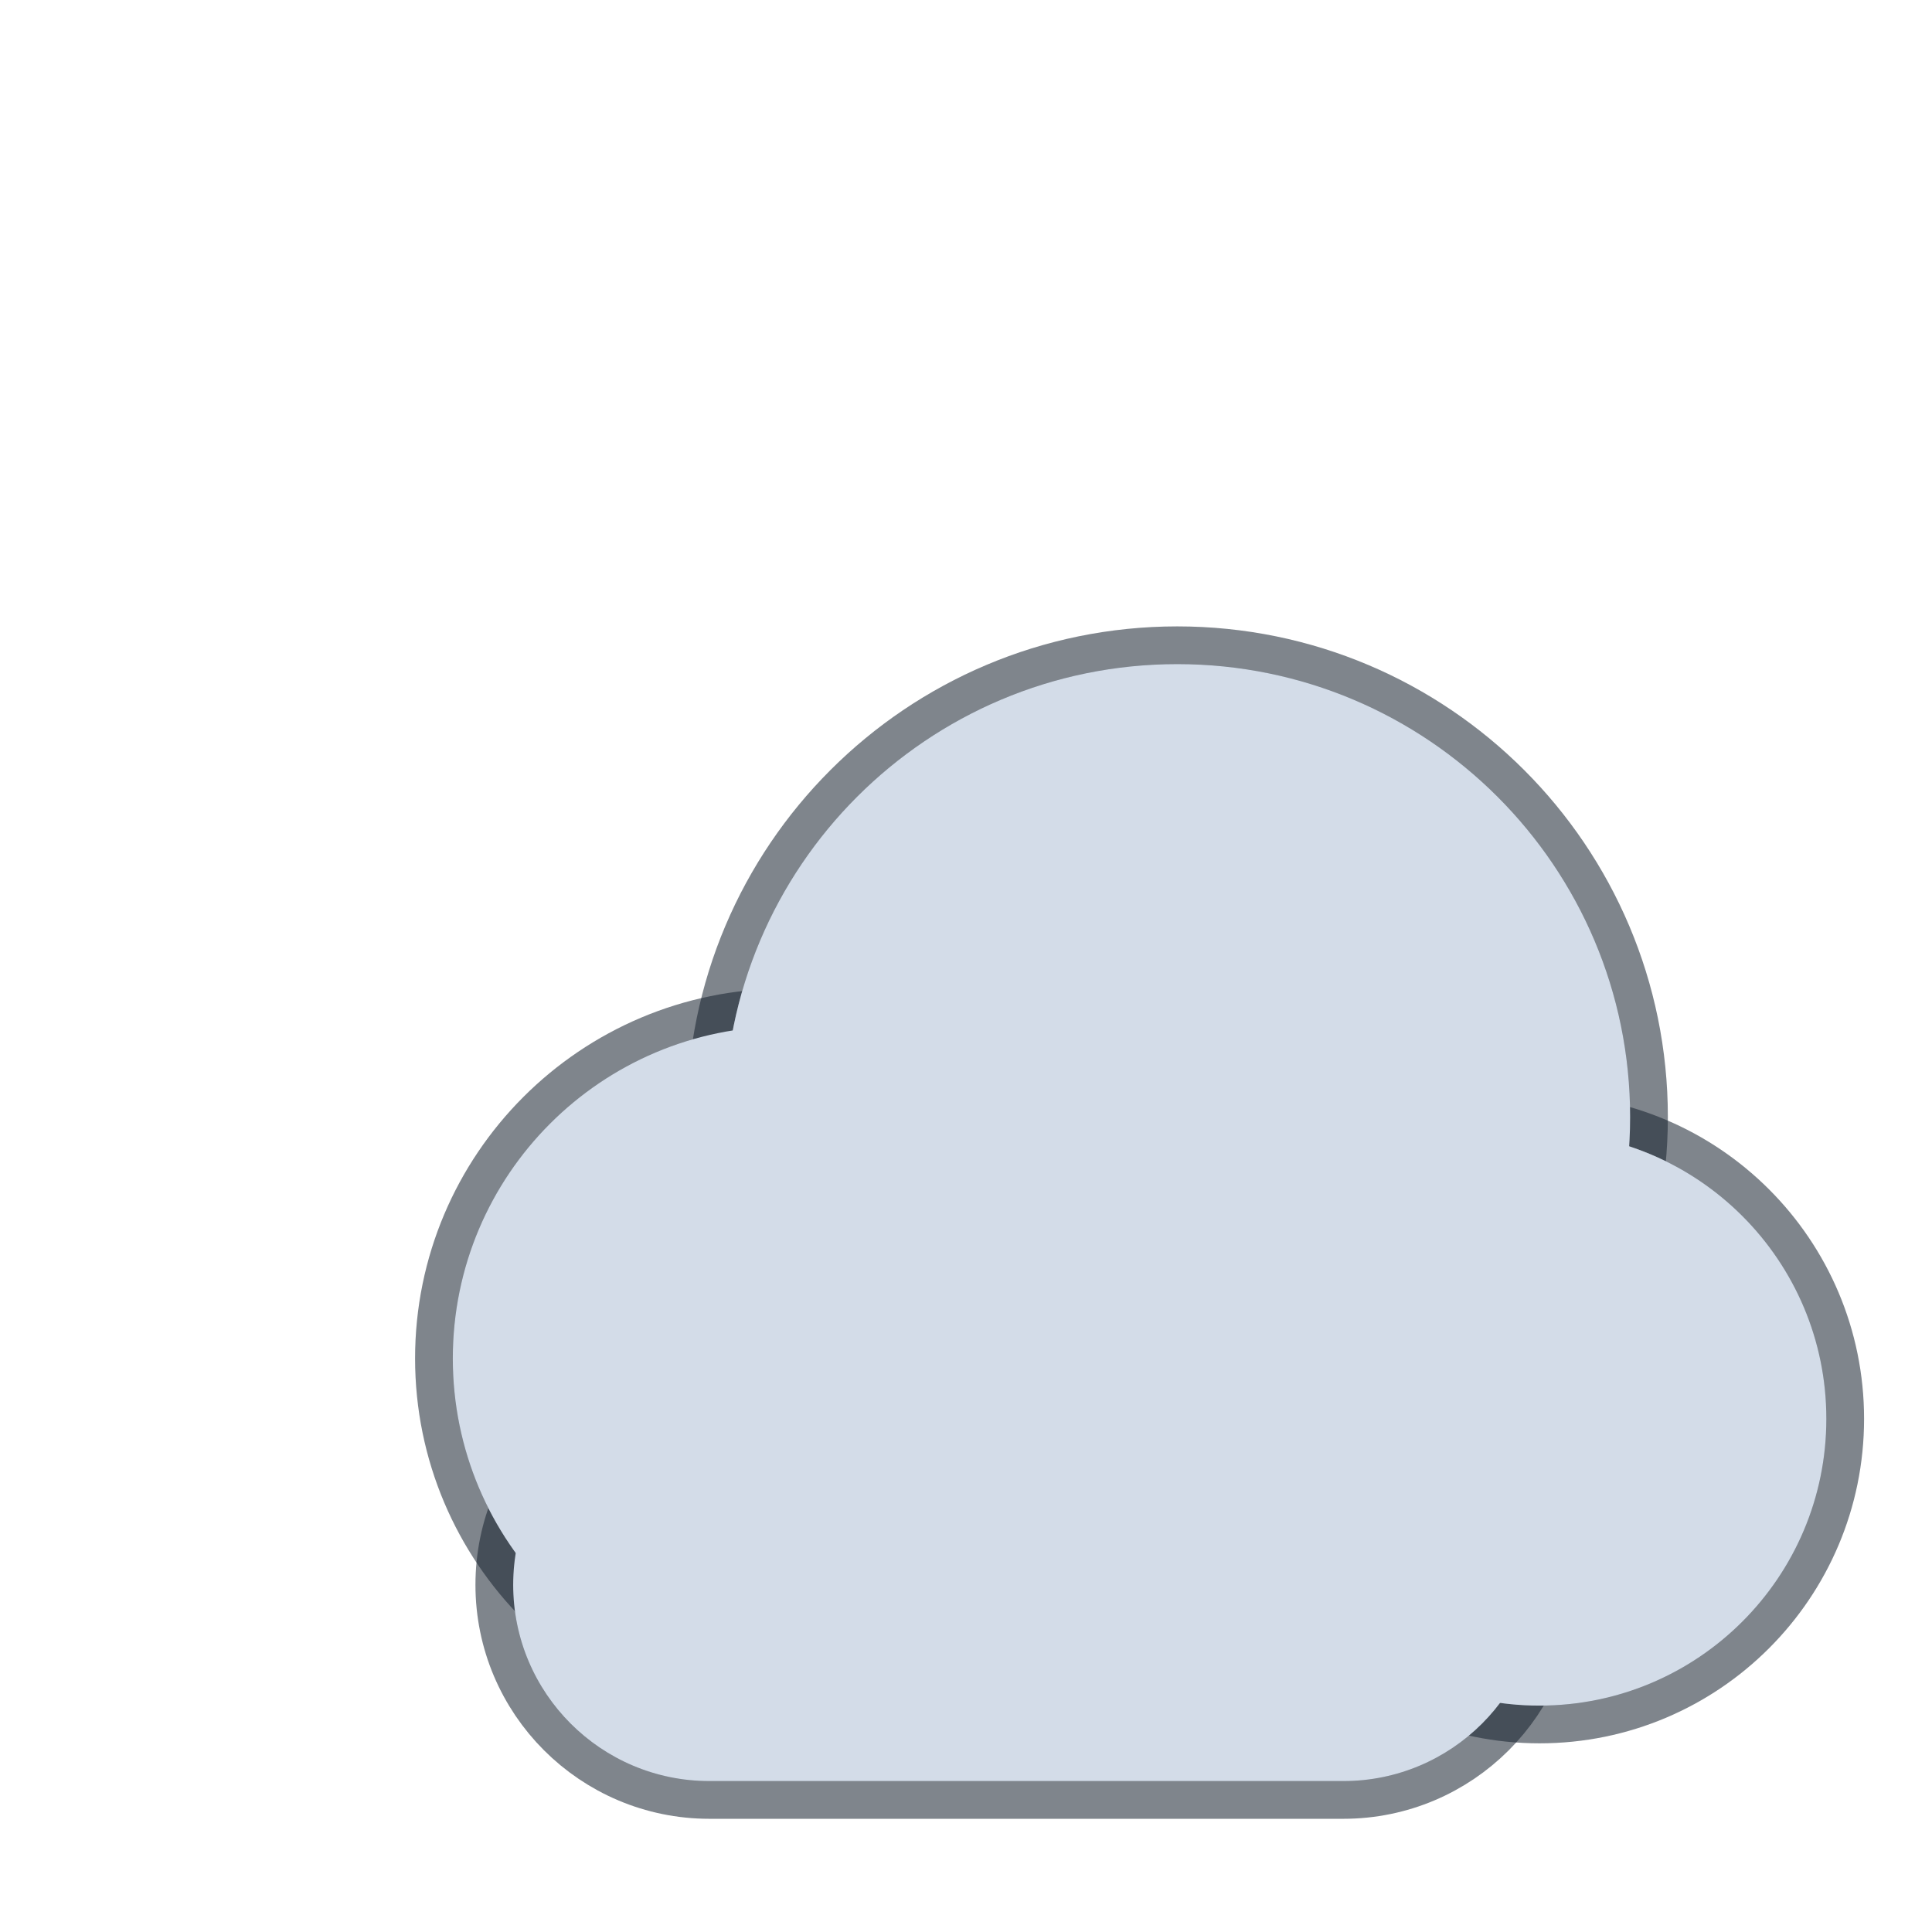
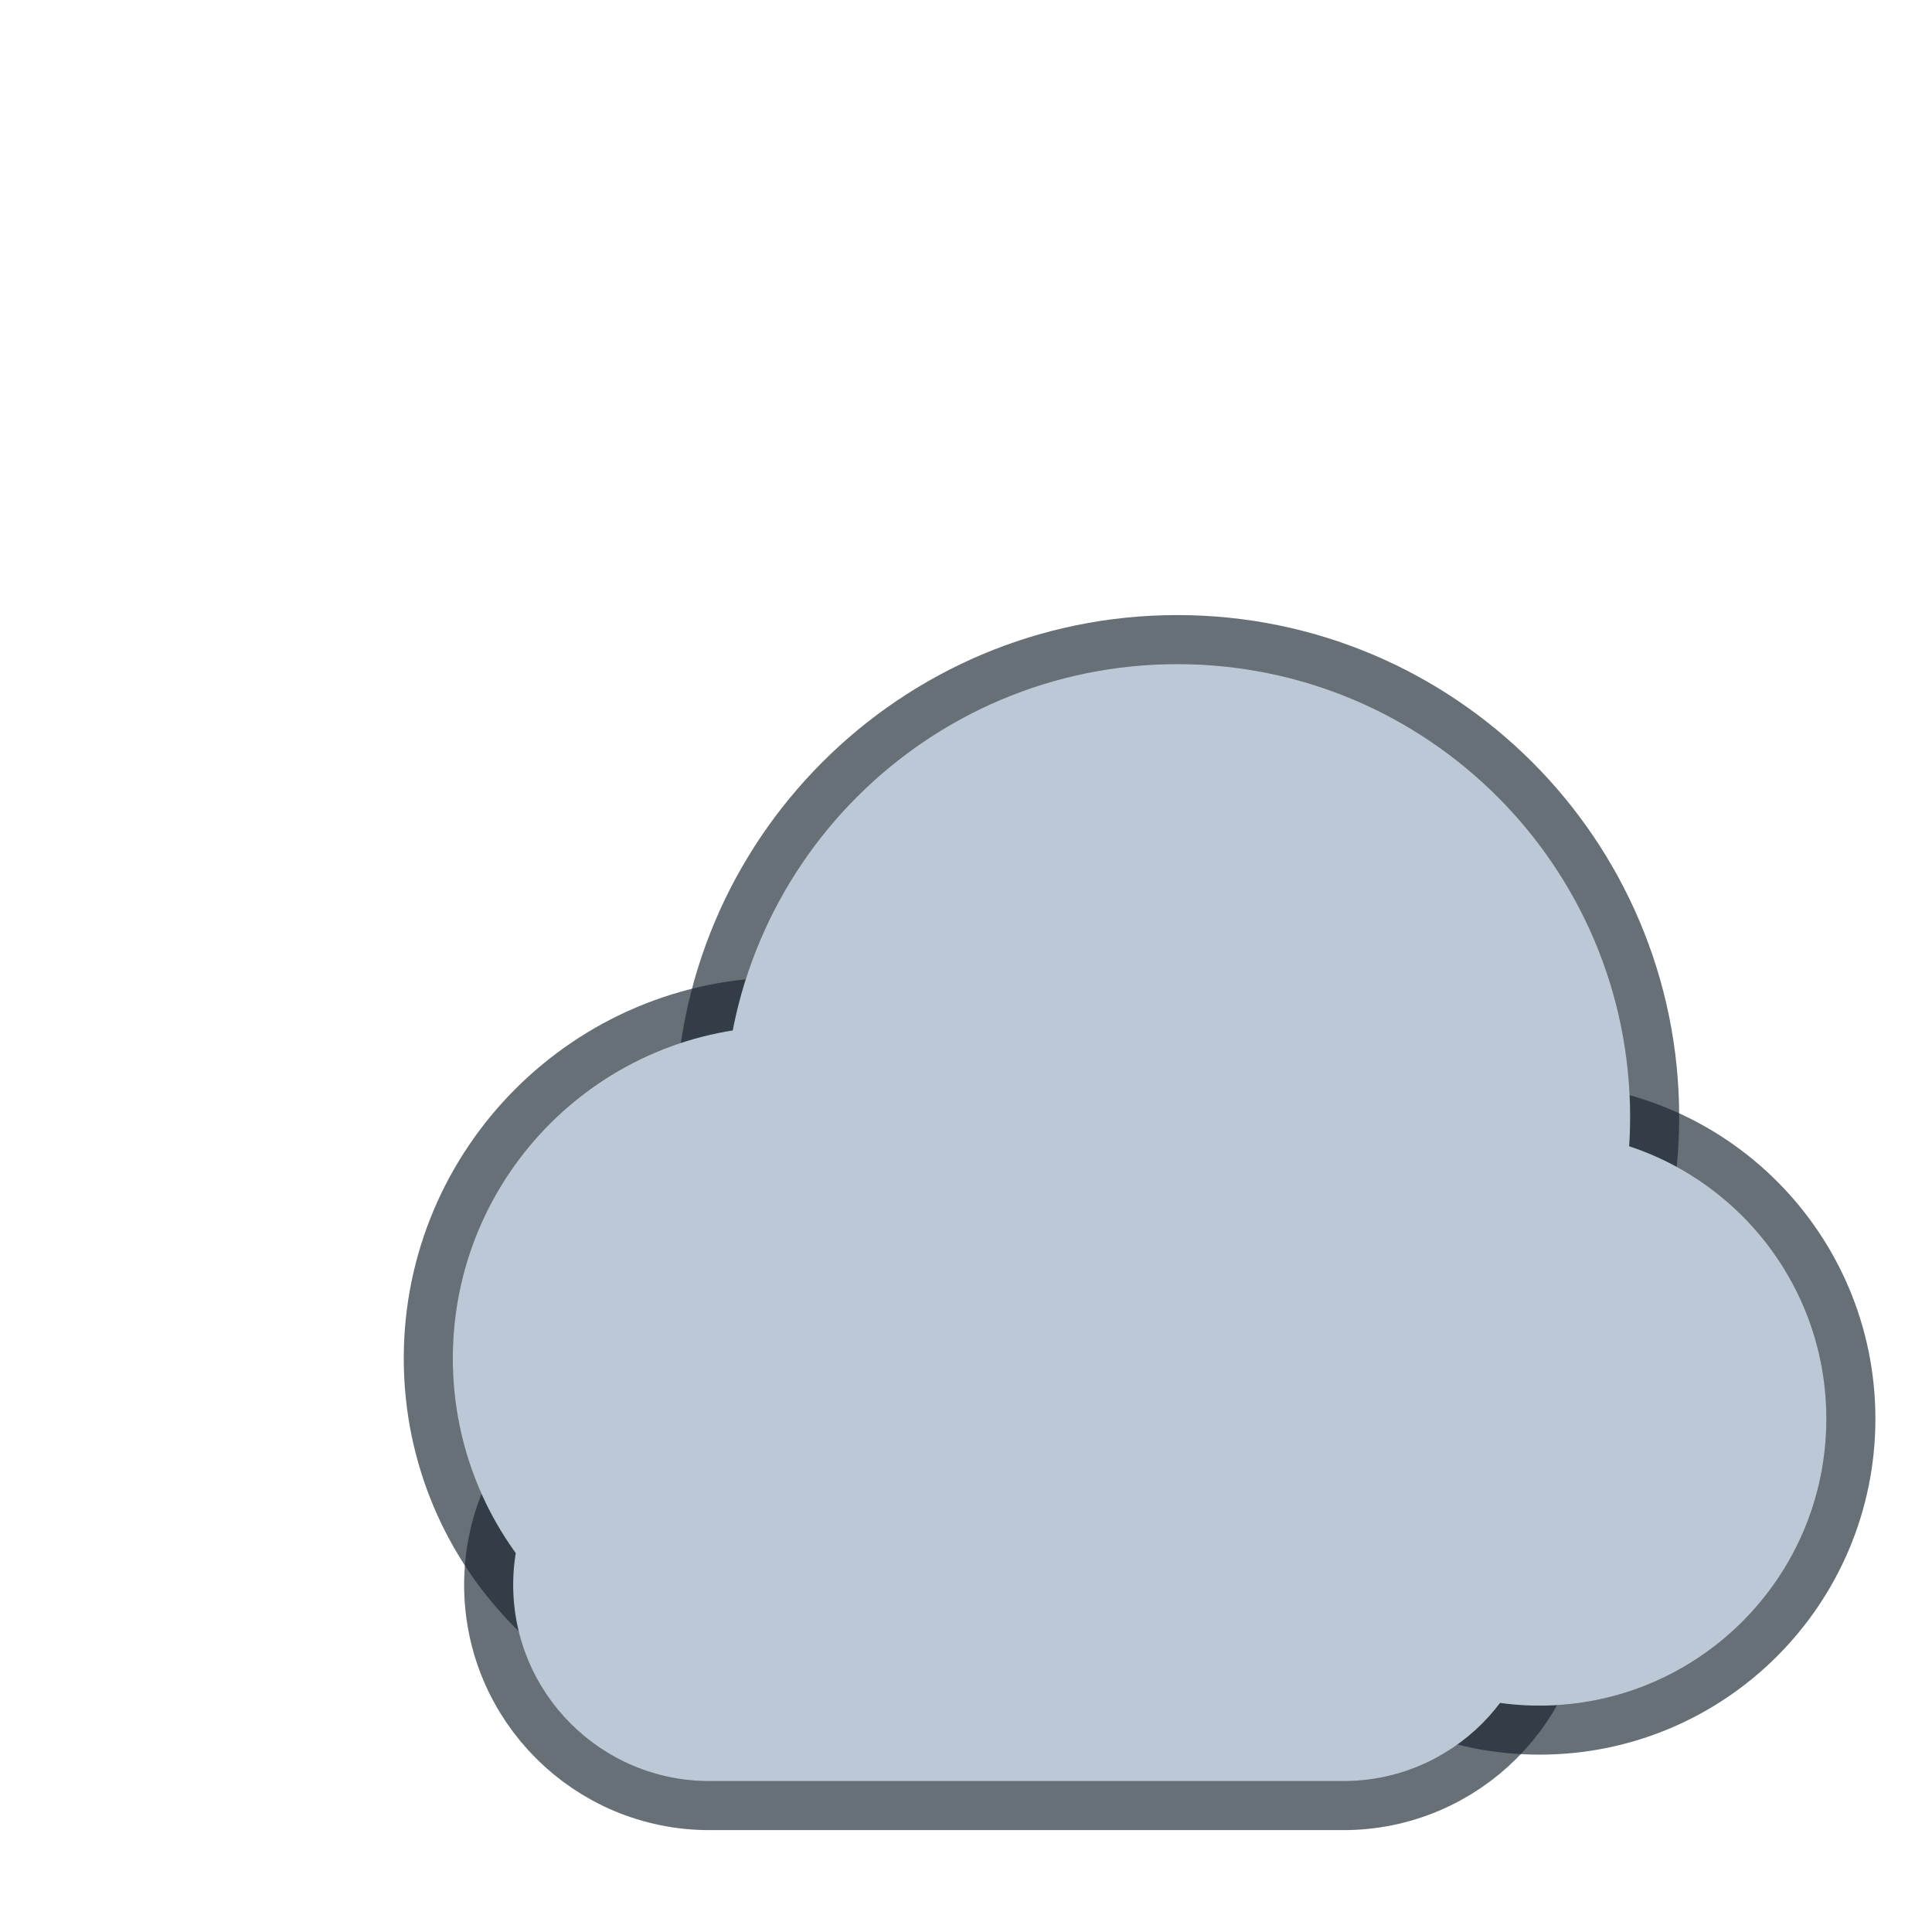
<svg xmlns="http://www.w3.org/2000/svg" width="128" height="128" viewBox="0 0 128 128">
  <g transform="translate(0,6)">
-     <g fill="#D3DCE8" stroke="rgba(22,34,46,0.55)" stroke-width="5" stroke-linejoin="round">
+     <g fill="#BCC8D6" stroke="rgba(22,34,46,0.65)" stroke-width="6.5" stroke-linejoin="round">
      <rect x="34" y="86" width="68" height="26" rx="13" />
      <circle cx="52" cy="84" r="22" />
      <circle cx="78" cy="68" r="30" />
      <circle cx="102" cy="88" r="19" />
    </g>
-     <g fill="#D3DCE8">
+     <g fill="#BCC8D6">
      <rect x="34" y="86" width="68" height="26" rx="13" />
      <circle cx="52" cy="84" r="22" />
      <circle cx="78" cy="68" r="30" />
      <circle cx="102" cy="88" r="19" />
    </g>
  </g>
</svg>
